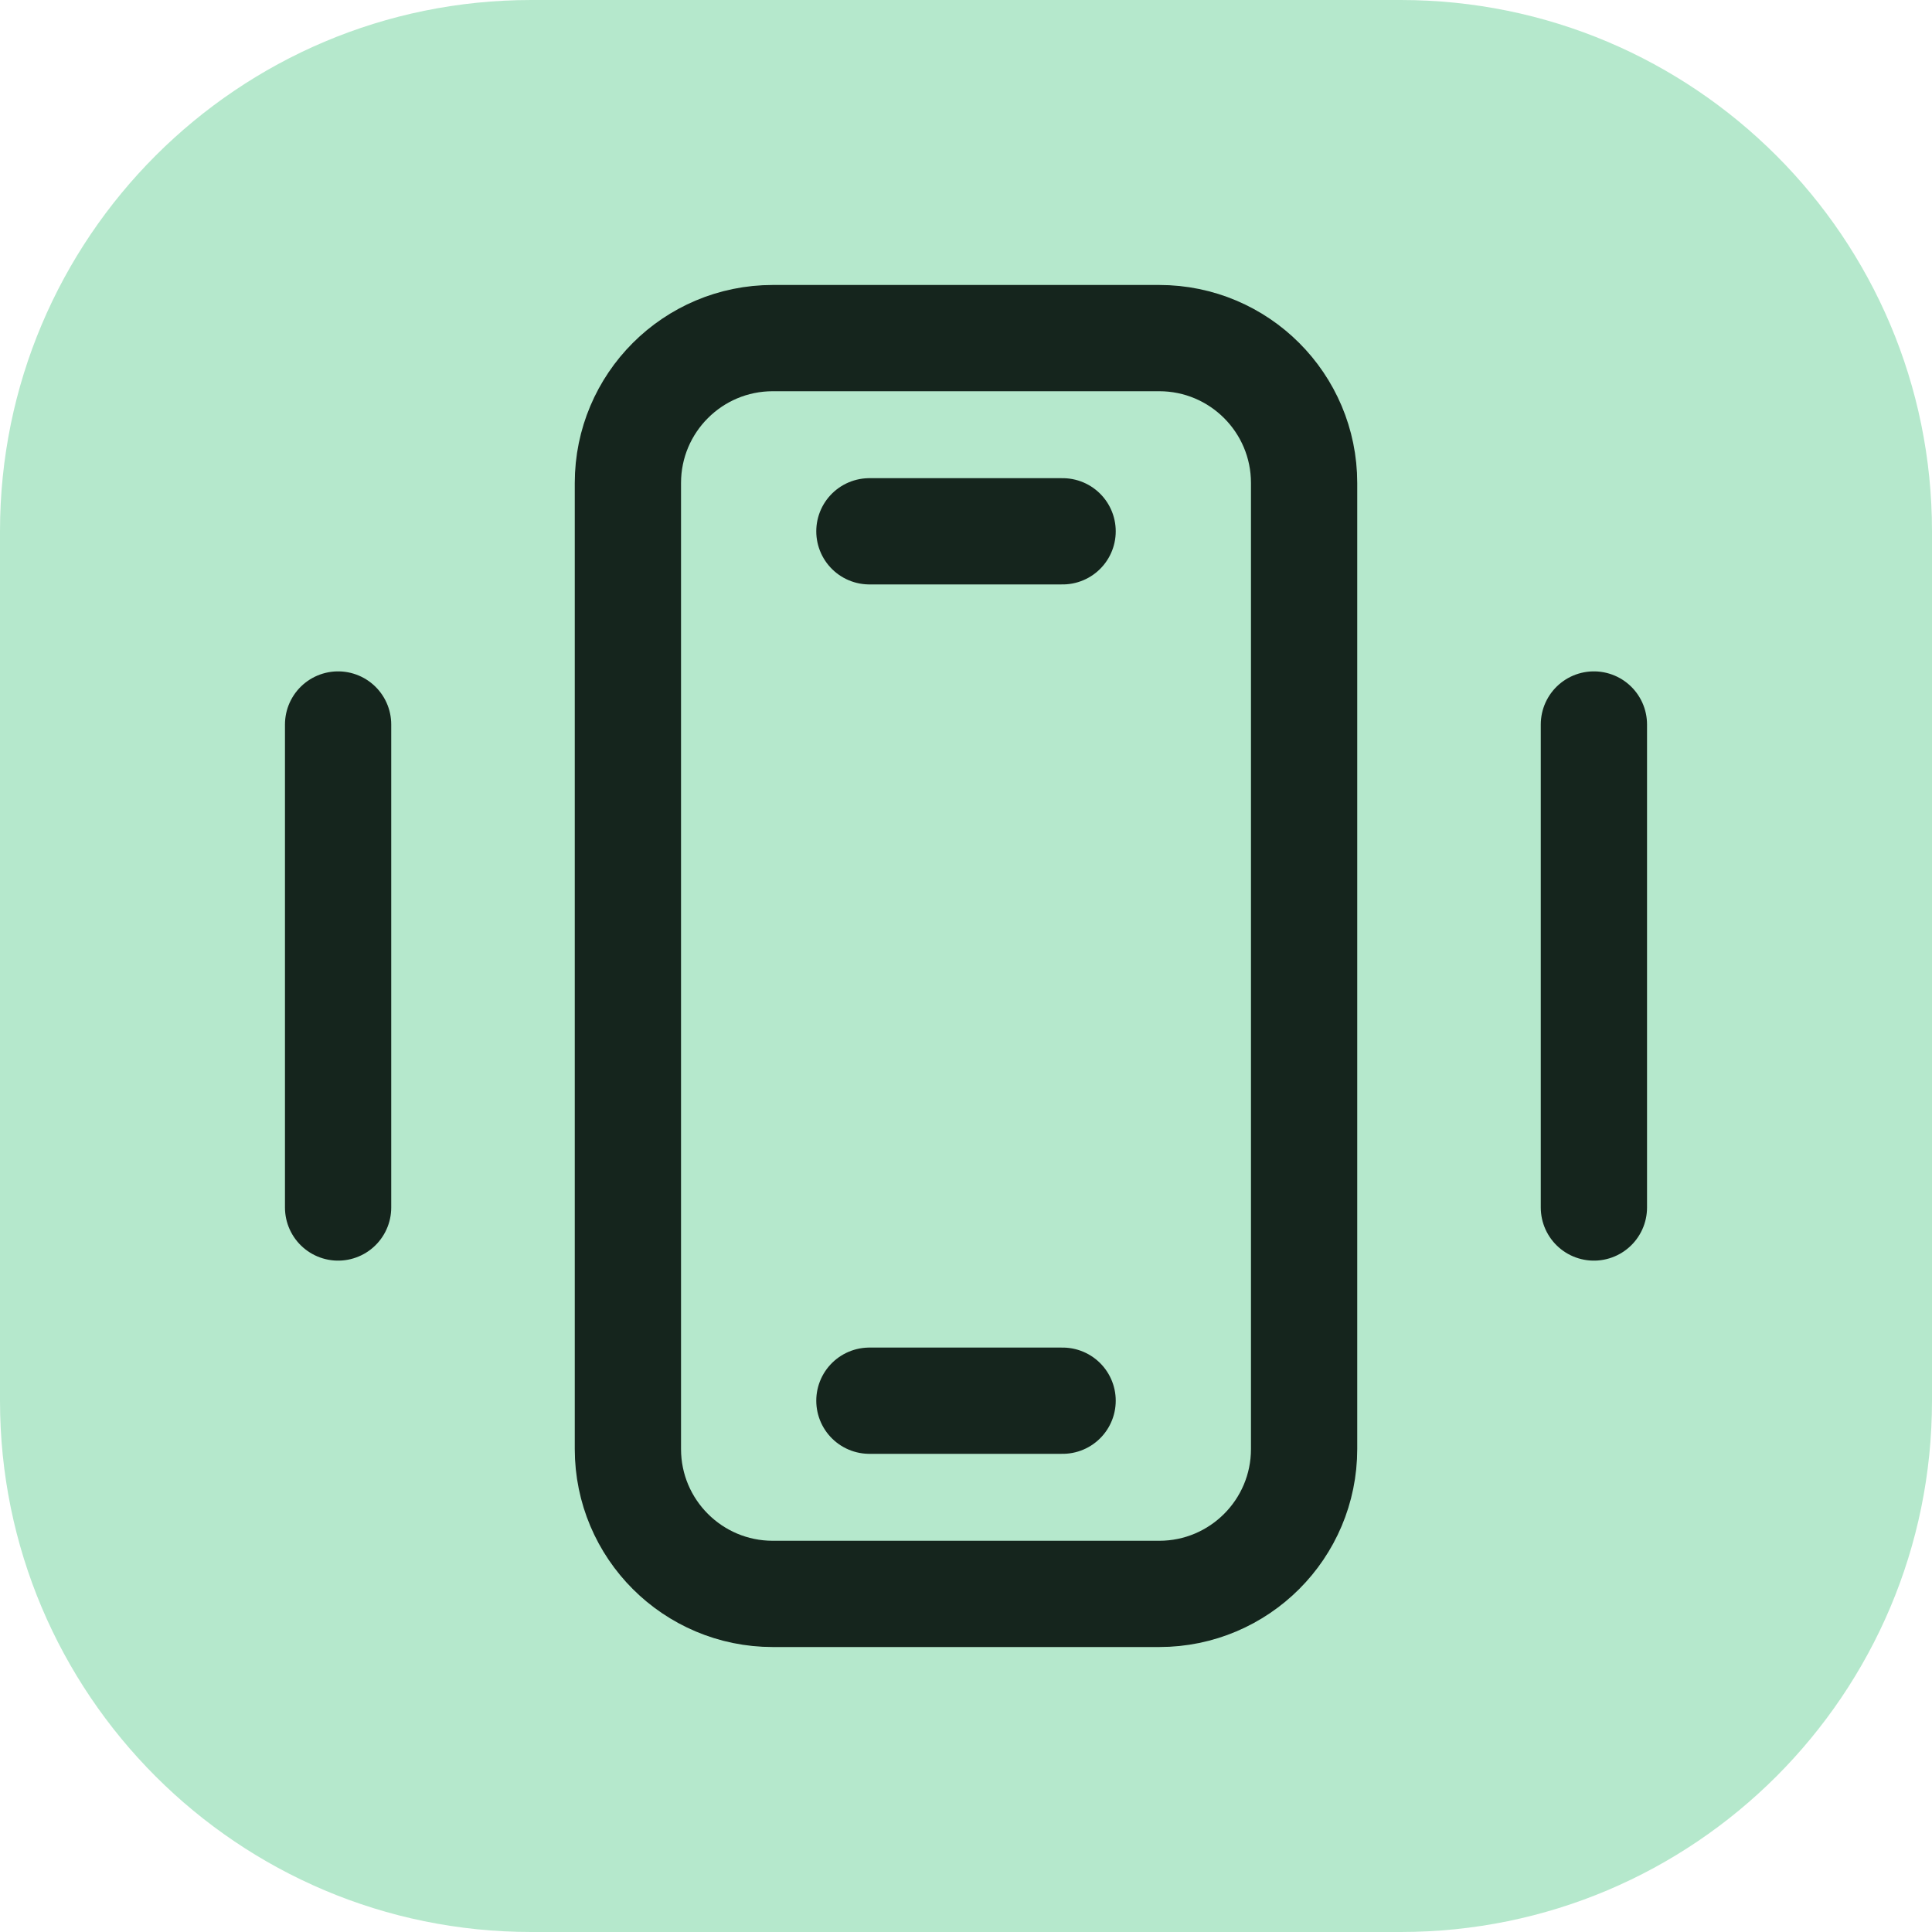
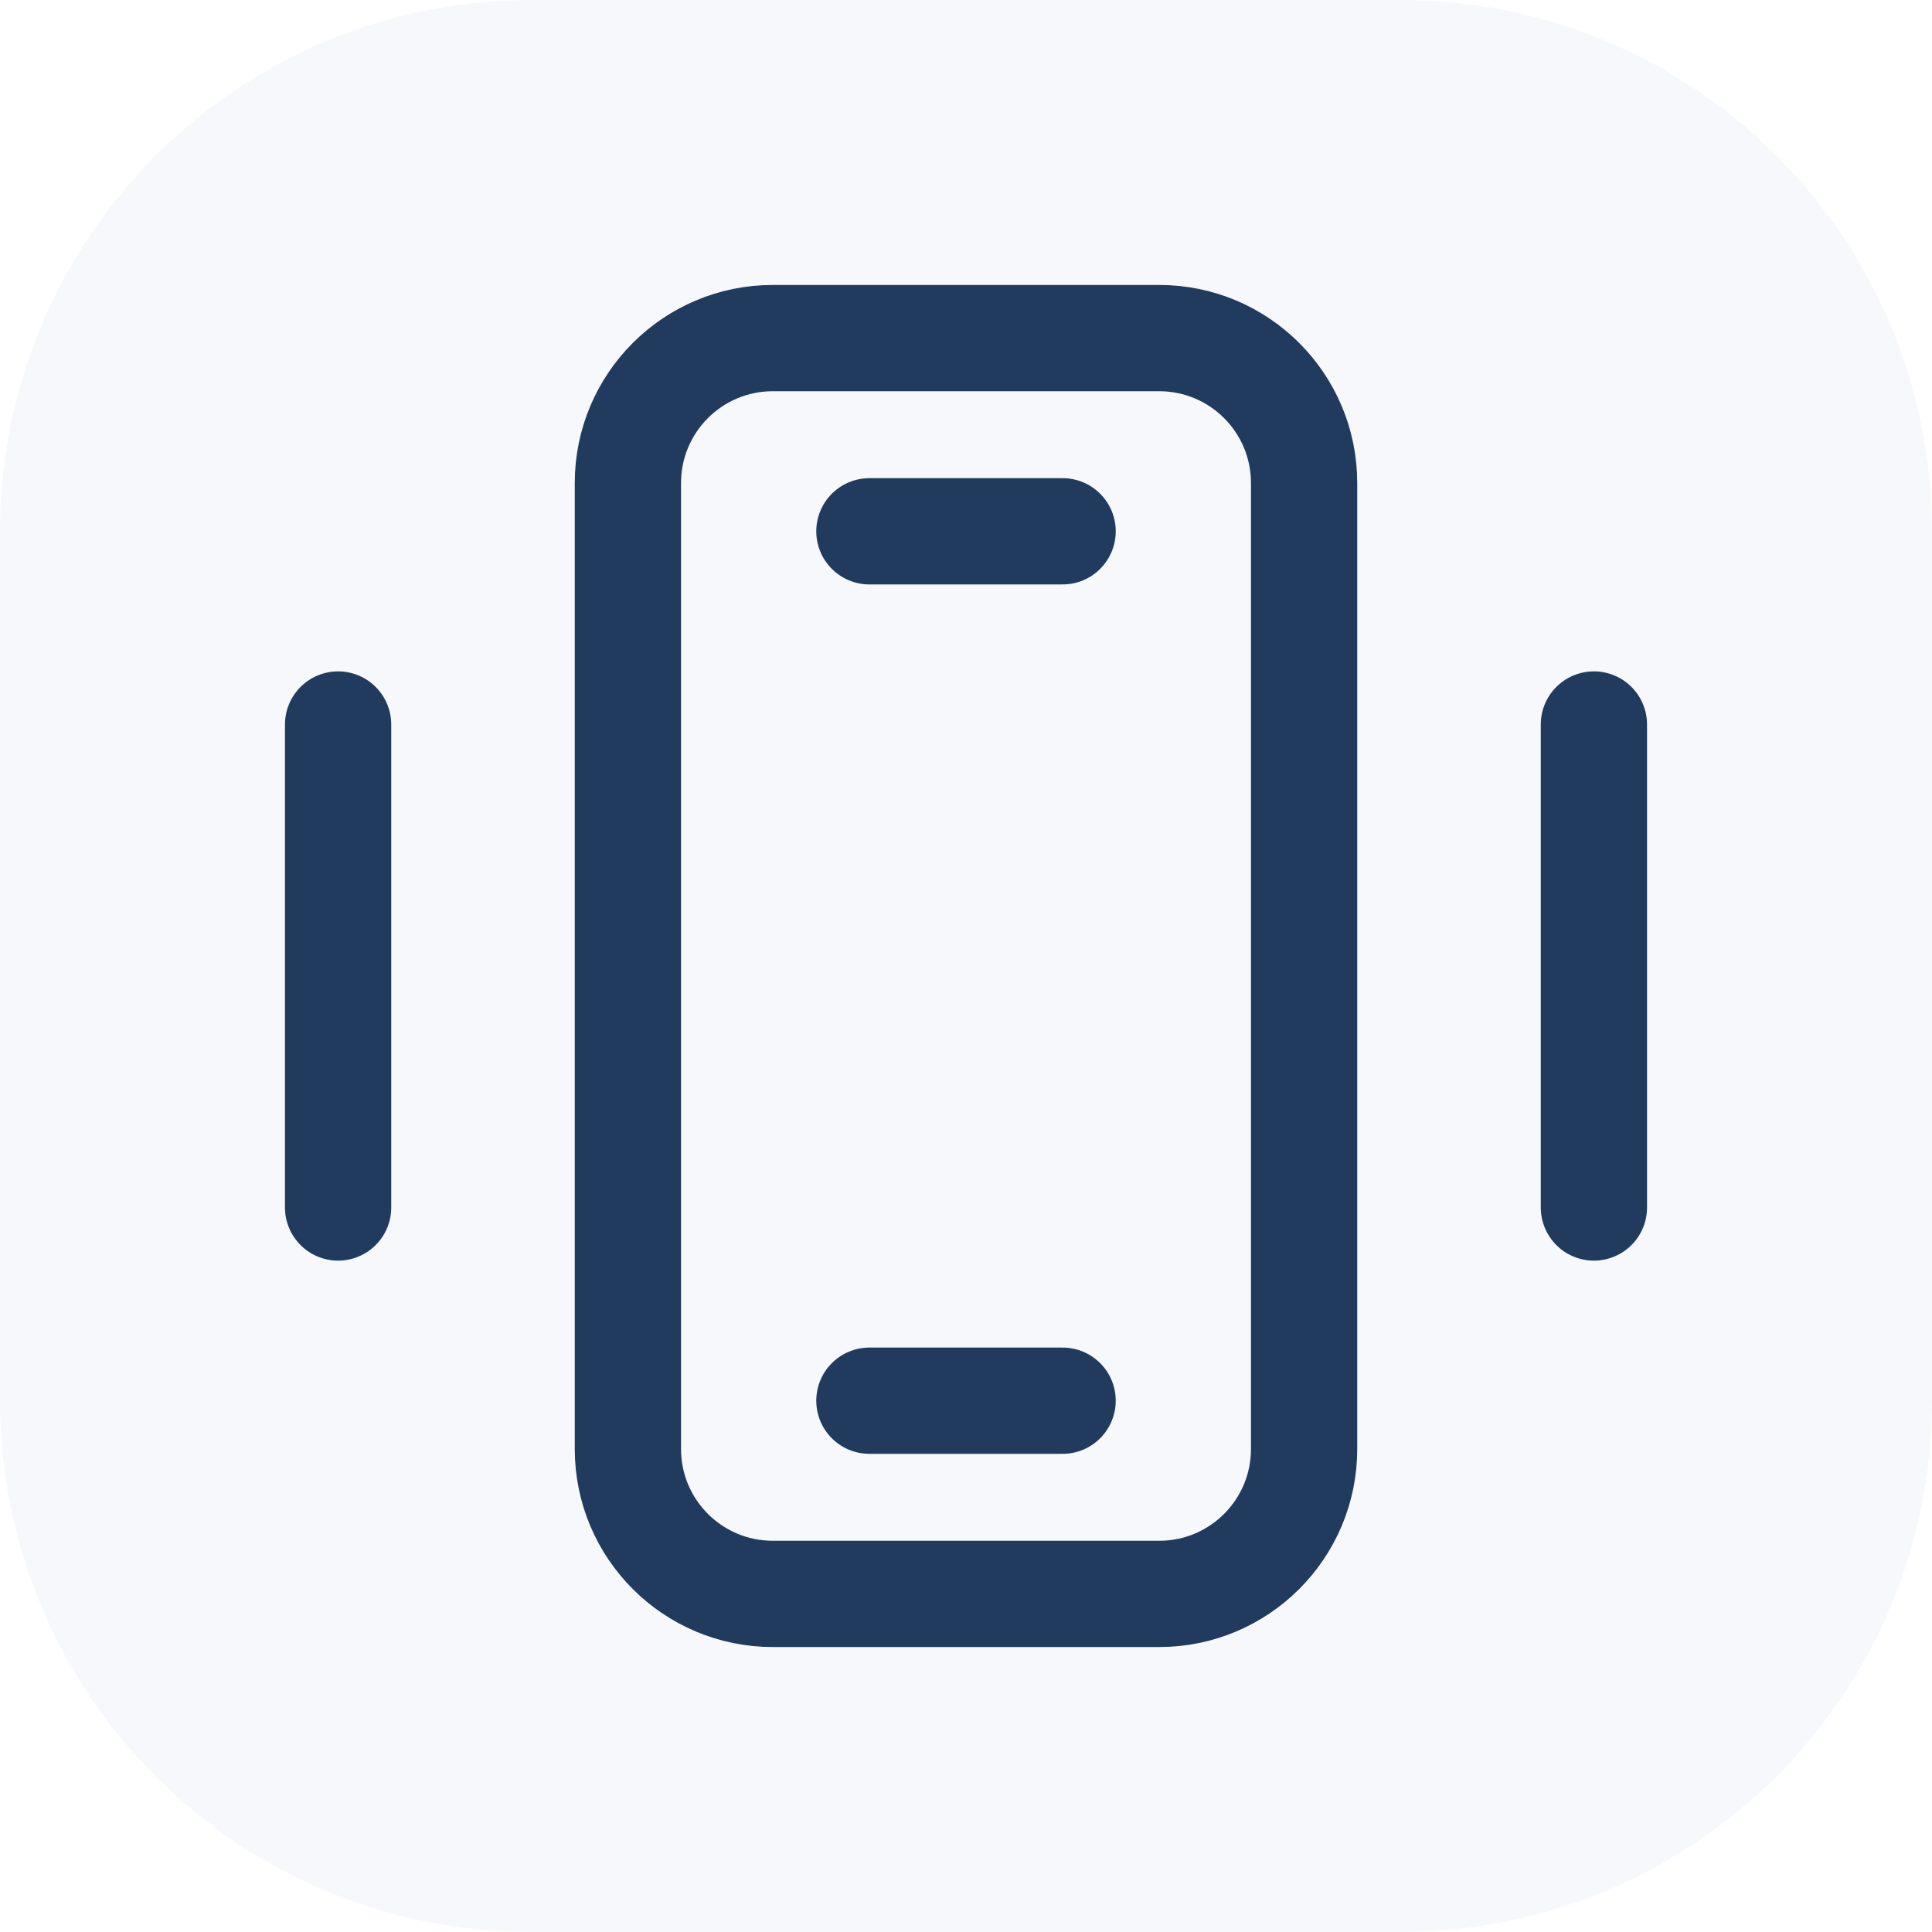
<svg xmlns="http://www.w3.org/2000/svg" viewBox="0 0 40 40">
-   <rect width="40" height="40" rx="11" fill="#b5e8cc" />
-   <g fill="none" stroke="#15251d" stroke-width="2.2" stroke-linecap="round" stroke-linejoin="round">
+   <rect width="40" height="40" rx="11" fill="#f6f8fc" />
+   <g fill="none" stroke="#203b5d" stroke-width="2.2" stroke-linecap="round" stroke-linejoin="round">
    <rect x="13" y="7" width="14" height="26" rx="3" />
    <path d="M18 11h4M18 29h4M7 15v10m26-10v10" />
  </g>
</svg>
